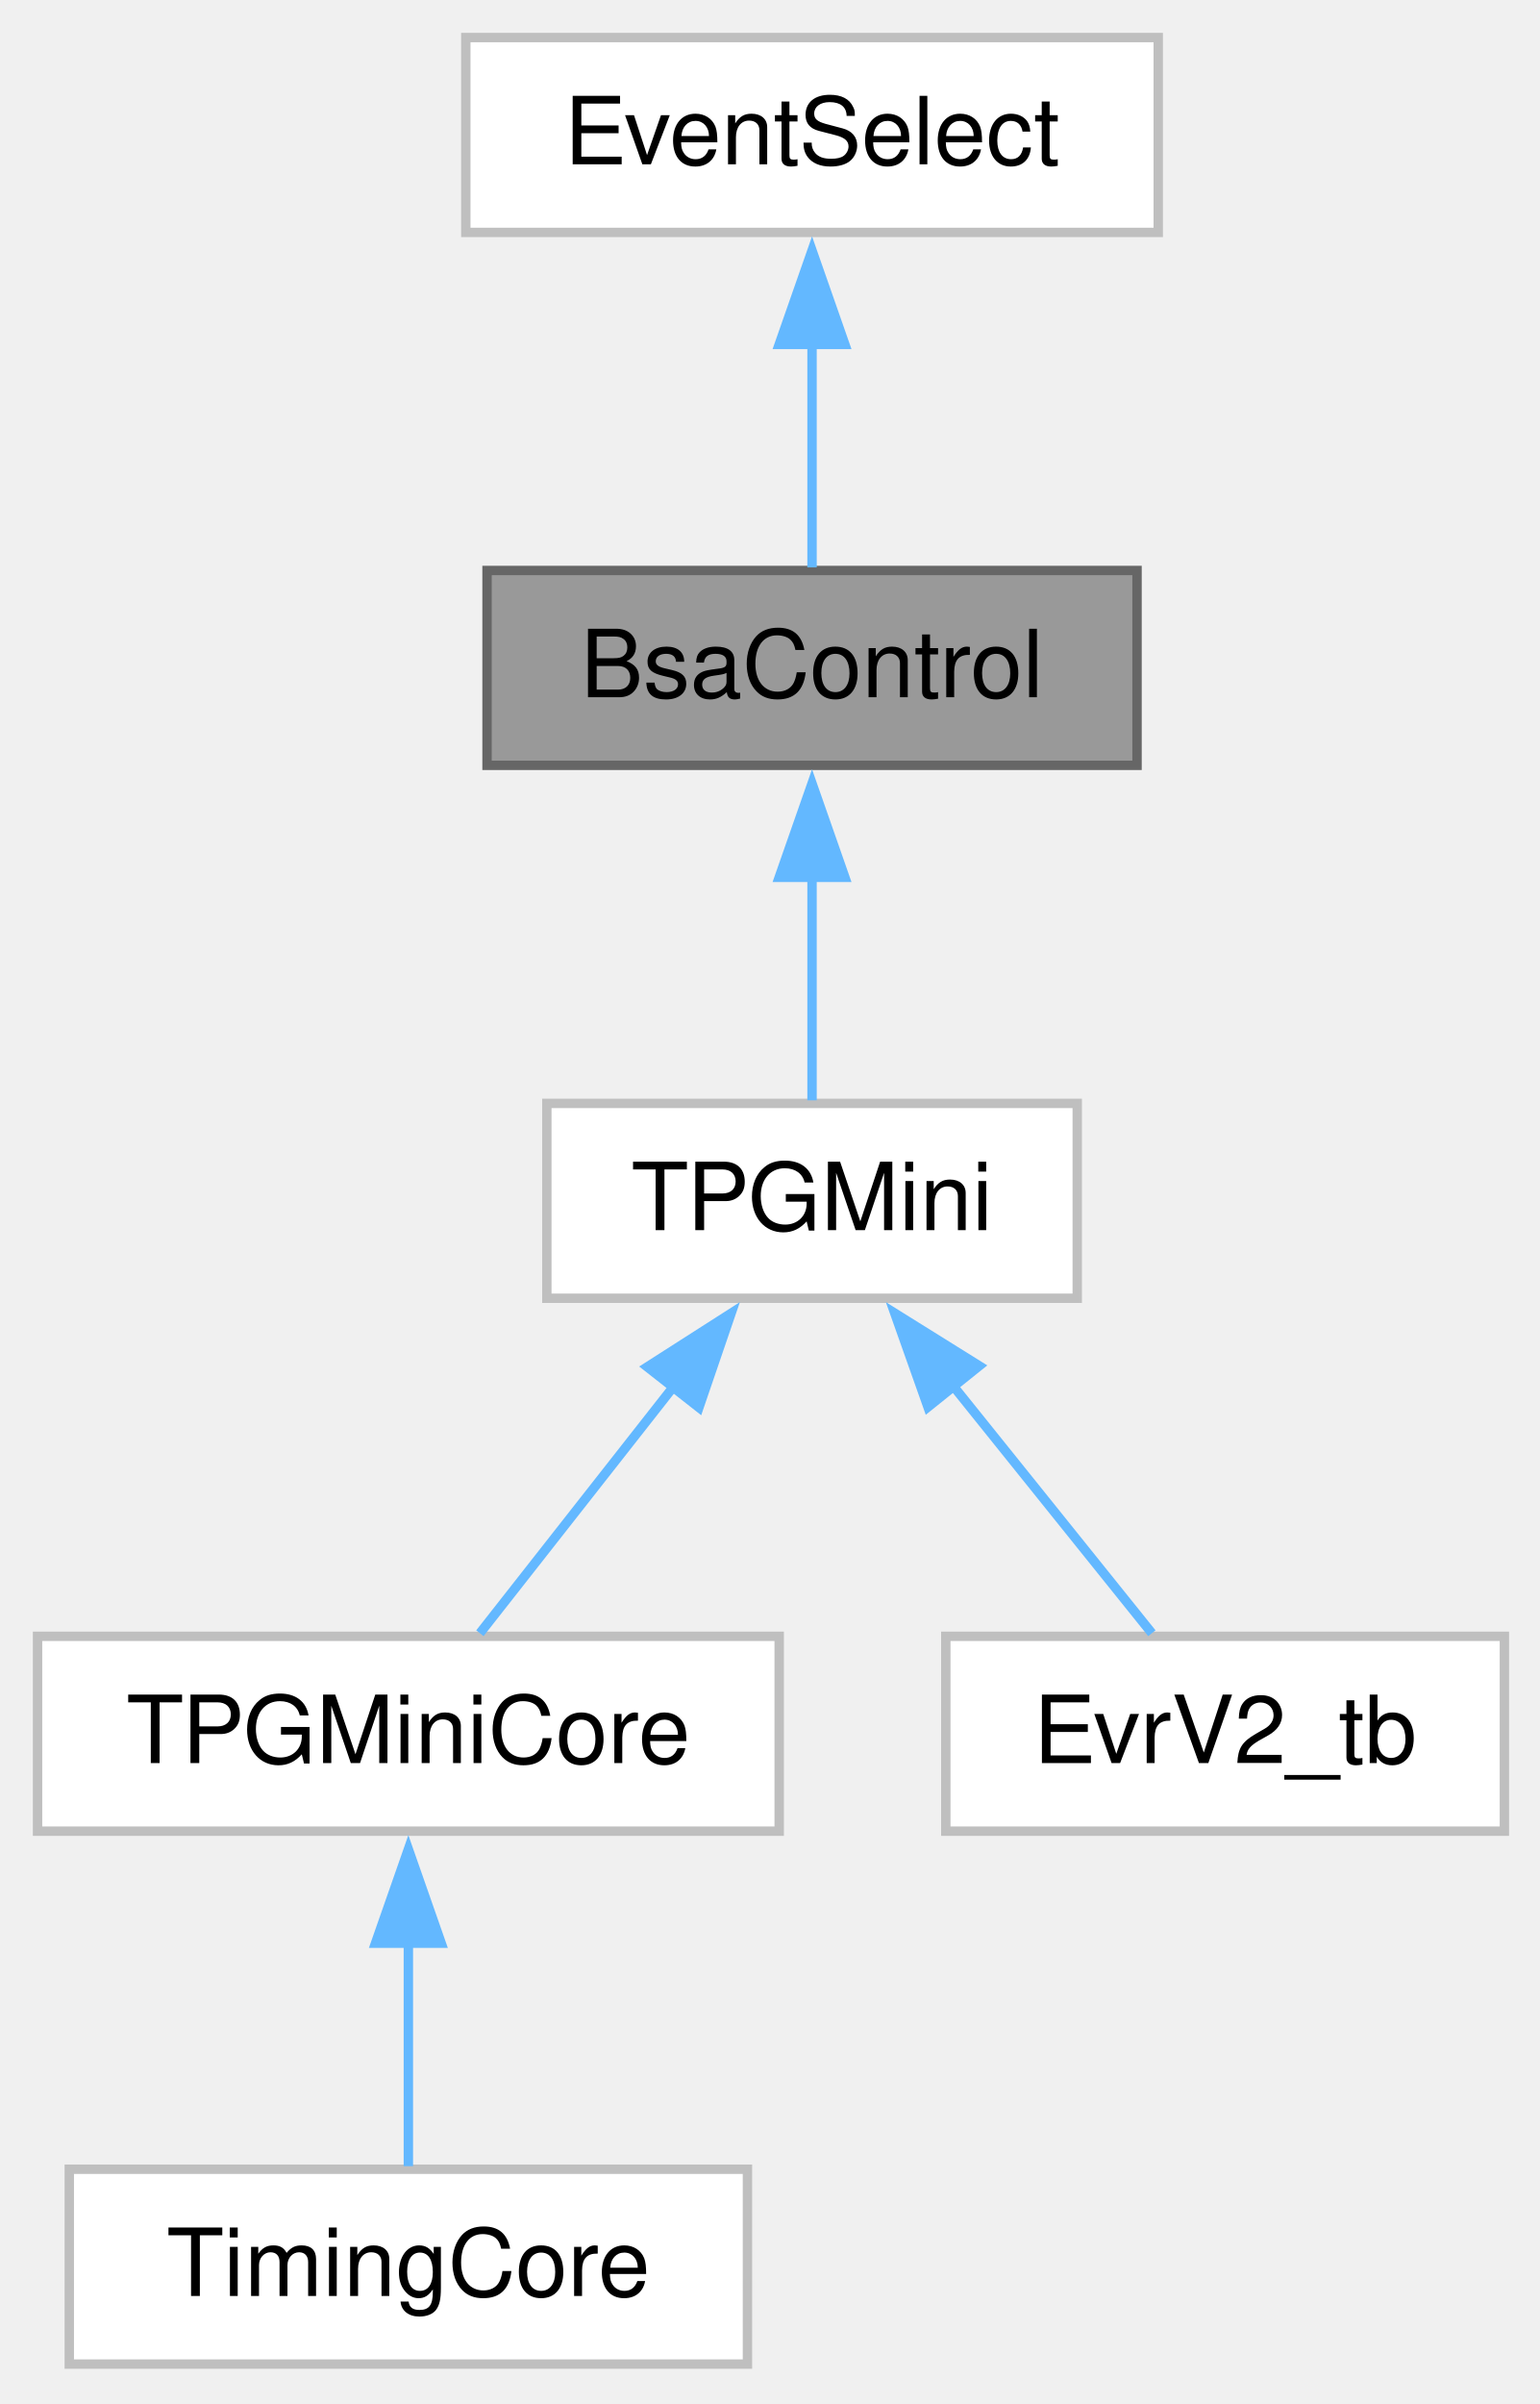
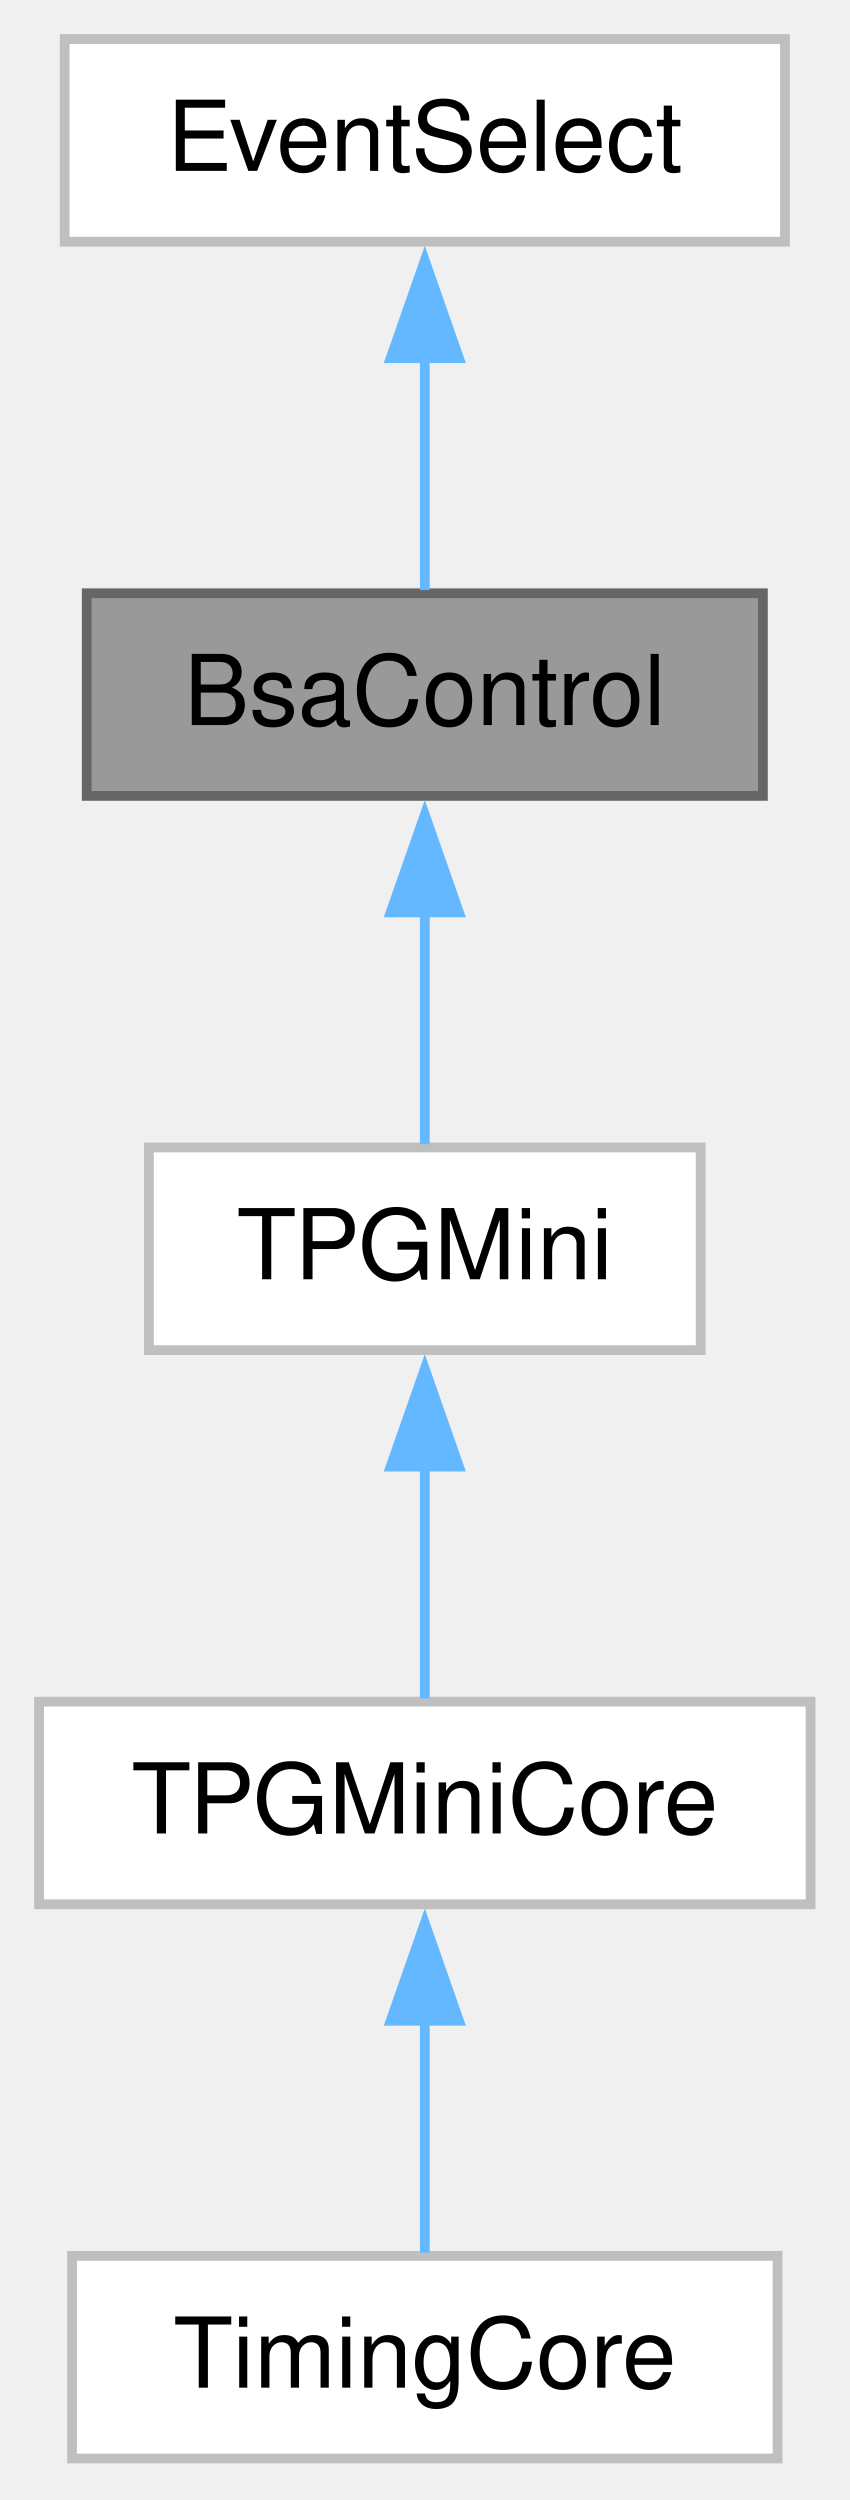
- <svg xmlns="http://www.w3.org/2000/svg" xmlns:xlink="http://www.w3.org/1999/xlink" width="164pt" height="256pt" viewBox="0.00 0.00 164.00 256.00">
+ <svg xmlns="http://www.w3.org/2000/svg" xmlns:xlink="http://www.w3.org/1999/xlink" width="87pt" height="256pt" viewBox="0.00 0.00 87.00 256.00">
  <g id="graph0" class="graph" transform="scale(1 1) rotate(0) translate(4 251.75)">
    <g id="Node000001" class="node">
      <g id="a_Node000001">
        <a xlink:title=" ">
-           <polygon fill="#999999" stroke="#666666" points="117.12,-191 47.88,-191 47.88,-170.25 117.12,-170.25 117.12,-191" />
-           <text xml:space="preserve" text-anchor="middle" x="82.5" y="-177.5" font-family="Helvetica,sans-Serif" font-size="10.00">BsaControl</text>
+           <polygon fill="#999999" stroke="#666666" points="74.12,-191 4.88,-191 4.88,-170.25 74.12,-170.25 74.12,-191" />
+           <text xml:space="preserve" text-anchor="middle" x="39.5" y="-177.5" font-family="Helvetica,sans-Serif" font-size="10.00">BsaControl</text>
        </a>
      </g>
    </g>
    <g id="Node000003" class="node">
      <g id="a_Node000003">
        <a xlink:href="classTPGMini.html" target="_top" xlink:title=" ">
-           <polygon fill="white" stroke="#bfbfbf" points="110.75,-134.25 54.25,-134.25 54.25,-113.5 110.75,-113.5 110.75,-134.25" />
-           <text xml:space="preserve" text-anchor="middle" x="82.5" y="-120.75" font-family="Helvetica,sans-Serif" font-size="10.00">TPGMini</text>
+           <polygon fill="white" stroke="#bfbfbf" points="67.75,-134.25 11.25,-134.25 11.25,-113.5 67.75,-113.5 67.75,-134.25" />
+           <text xml:space="preserve" text-anchor="middle" x="39.5" y="-120.75" font-family="Helvetica,sans-Serif" font-size="10.00">TPGMini</text>
        </a>
      </g>
    </g>
    <g id="edge2_Node000001_Node000003" class="edge">
      <g id="a_edge2_Node000001_Node000003">
        <a xlink:title=" ">
-           <path fill="none" stroke="#63b8ff" d="M82.5,-158.38C82.5,-150.16 82.5,-141.18 82.5,-134.58" />
-           <polygon fill="#63b8ff" stroke="#63b8ff" points="79,-158.32 82.5,-168.32 86,-158.32 79,-158.32" />
+           <path fill="none" stroke="#63b8ff" d="M39.5,-158.38C39.5,-150.16 39.5,-141.18 39.5,-134.58" />
+           <polygon fill="#63b8ff" stroke="#63b8ff" points="36,-158.32 39.5,-168.32 43,-158.32 36,-158.32" />
        </a>
      </g>
    </g>
    <g id="Node000002" class="node">
      <g id="a_Node000002">
        <a xlink:href="classEventSelect.html" target="_top" xlink:title=" ">
-           <polygon fill="white" stroke="#bfbfbf" points="119.38,-247.75 45.62,-247.75 45.62,-227 119.38,-227 119.38,-247.75" />
-           <text xml:space="preserve" text-anchor="middle" x="82.5" y="-234.25" font-family="Helvetica,sans-Serif" font-size="10.00">EventSelect</text>
+           <polygon fill="white" stroke="#bfbfbf" points="76.38,-247.75 2.62,-247.75 2.62,-227 76.38,-227 76.38,-247.75" />
+           <text xml:space="preserve" text-anchor="middle" x="39.5" y="-234.25" font-family="Helvetica,sans-Serif" font-size="10.00">EventSelect</text>
        </a>
      </g>
    </g>
    <g id="edge1_Node000001_Node000002" class="edge">
      <g id="a_edge1_Node000001_Node000002">
        <a xlink:title=" ">
-           <path fill="none" stroke="#63b8ff" d="M82.5,-215.13C82.5,-206.91 82.5,-197.93 82.5,-191.33" />
-           <polygon fill="#63b8ff" stroke="#63b8ff" points="79,-215.07 82.5,-225.07 86,-215.07 79,-215.07" />
+           <path fill="none" stroke="#63b8ff" d="M39.5,-215.13C39.5,-206.91 39.5,-197.93 39.5,-191.33" />
+           <polygon fill="#63b8ff" stroke="#63b8ff" points="36,-215.07 39.5,-225.07 43,-215.07 36,-215.07" />
        </a>
      </g>
    </g>
    <g id="Node000004" class="node">
      <g id="a_Node000004">
        <a xlink:href="classTPGMiniCore.html" target="_top" xlink:title=" ">
          <polygon fill="white" stroke="#bfbfbf" points="79,-77.5 0,-77.5 0,-56.75 79,-56.75 79,-77.5" />
          <text xml:space="preserve" text-anchor="middle" x="39.5" y="-64" font-family="Helvetica,sans-Serif" font-size="10.00">TPGMiniCore</text>
        </a>
      </g>
    </g>
    <g id="edge3_Node000003_Node000004" class="edge">
      <g id="a_edge3_Node000003_Node000004">
        <a xlink:title=" ">
-           <path fill="none" stroke="#63b8ff" d="M67.84,-104.21C60.88,-95.34 52.85,-85.12 47.12,-77.83" />
-           <polygon fill="#63b8ff" stroke="#63b8ff" points="64.95,-106.19 73.88,-111.9 70.45,-101.87 64.95,-106.19" />
-         </a>
-       </g>
-     </g>
-     <g id="Node000006" class="node">
-       <g id="a_Node000006">
-         <a xlink:href="classEvrV2__tb.html" target="_top" xlink:title=" ">
-           <polygon fill="white" stroke="#bfbfbf" points="156.25,-77.5 96.75,-77.5 96.75,-56.75 156.25,-56.75 156.25,-77.5" />
-           <text xml:space="preserve" text-anchor="middle" x="126.5" y="-64" font-family="Helvetica,sans-Serif" font-size="10.00">EvrV2_tb</text>
-         </a>
-       </g>
-     </g>
-     <g id="edge5_Node000003_Node000006" class="edge">
-       <g id="a_edge5_Node000003_Node000006">
-         <a xlink:title=" ">
-           <path fill="none" stroke="#63b8ff" d="M97.5,-104.21C104.62,-95.34 112.84,-85.12 118.7,-77.83" />
-           <polygon fill="#63b8ff" stroke="#63b8ff" points="94.85,-101.92 91.31,-111.91 100.31,-106.3 94.85,-101.92" />
+           <path fill="none" stroke="#63b8ff" d="M39.5,-101.63C39.5,-93.41 39.5,-84.43 39.5,-77.83" />
+           <polygon fill="#63b8ff" stroke="#63b8ff" points="36,-101.57 39.5,-111.57 43,-101.57 36,-101.57" />
        </a>
      </g>
    </g>
    <g id="Node000005" class="node">
      <g id="a_Node000005">
        <a xlink:href="classTimingCore.html" target="_top" xlink:title=" ">
          <polygon fill="white" stroke="#bfbfbf" points="75.62,-20.75 3.38,-20.75 3.38,0 75.62,0 75.62,-20.75" />
          <text xml:space="preserve" text-anchor="middle" x="39.5" y="-7.25" font-family="Helvetica,sans-Serif" font-size="10.00">TimingCore</text>
        </a>
      </g>
    </g>
    <g id="edge4_Node000004_Node000005" class="edge">
      <g id="a_edge4_Node000004_Node000005">
        <a xlink:title=" ">
          <path fill="none" stroke="#63b8ff" d="M39.5,-44.88C39.5,-36.66 39.5,-27.68 39.5,-21.08" />
          <polygon fill="#63b8ff" stroke="#63b8ff" points="36,-44.82 39.5,-54.82 43,-44.82 36,-44.82" />
        </a>
      </g>
    </g>
  </g>
</svg>
